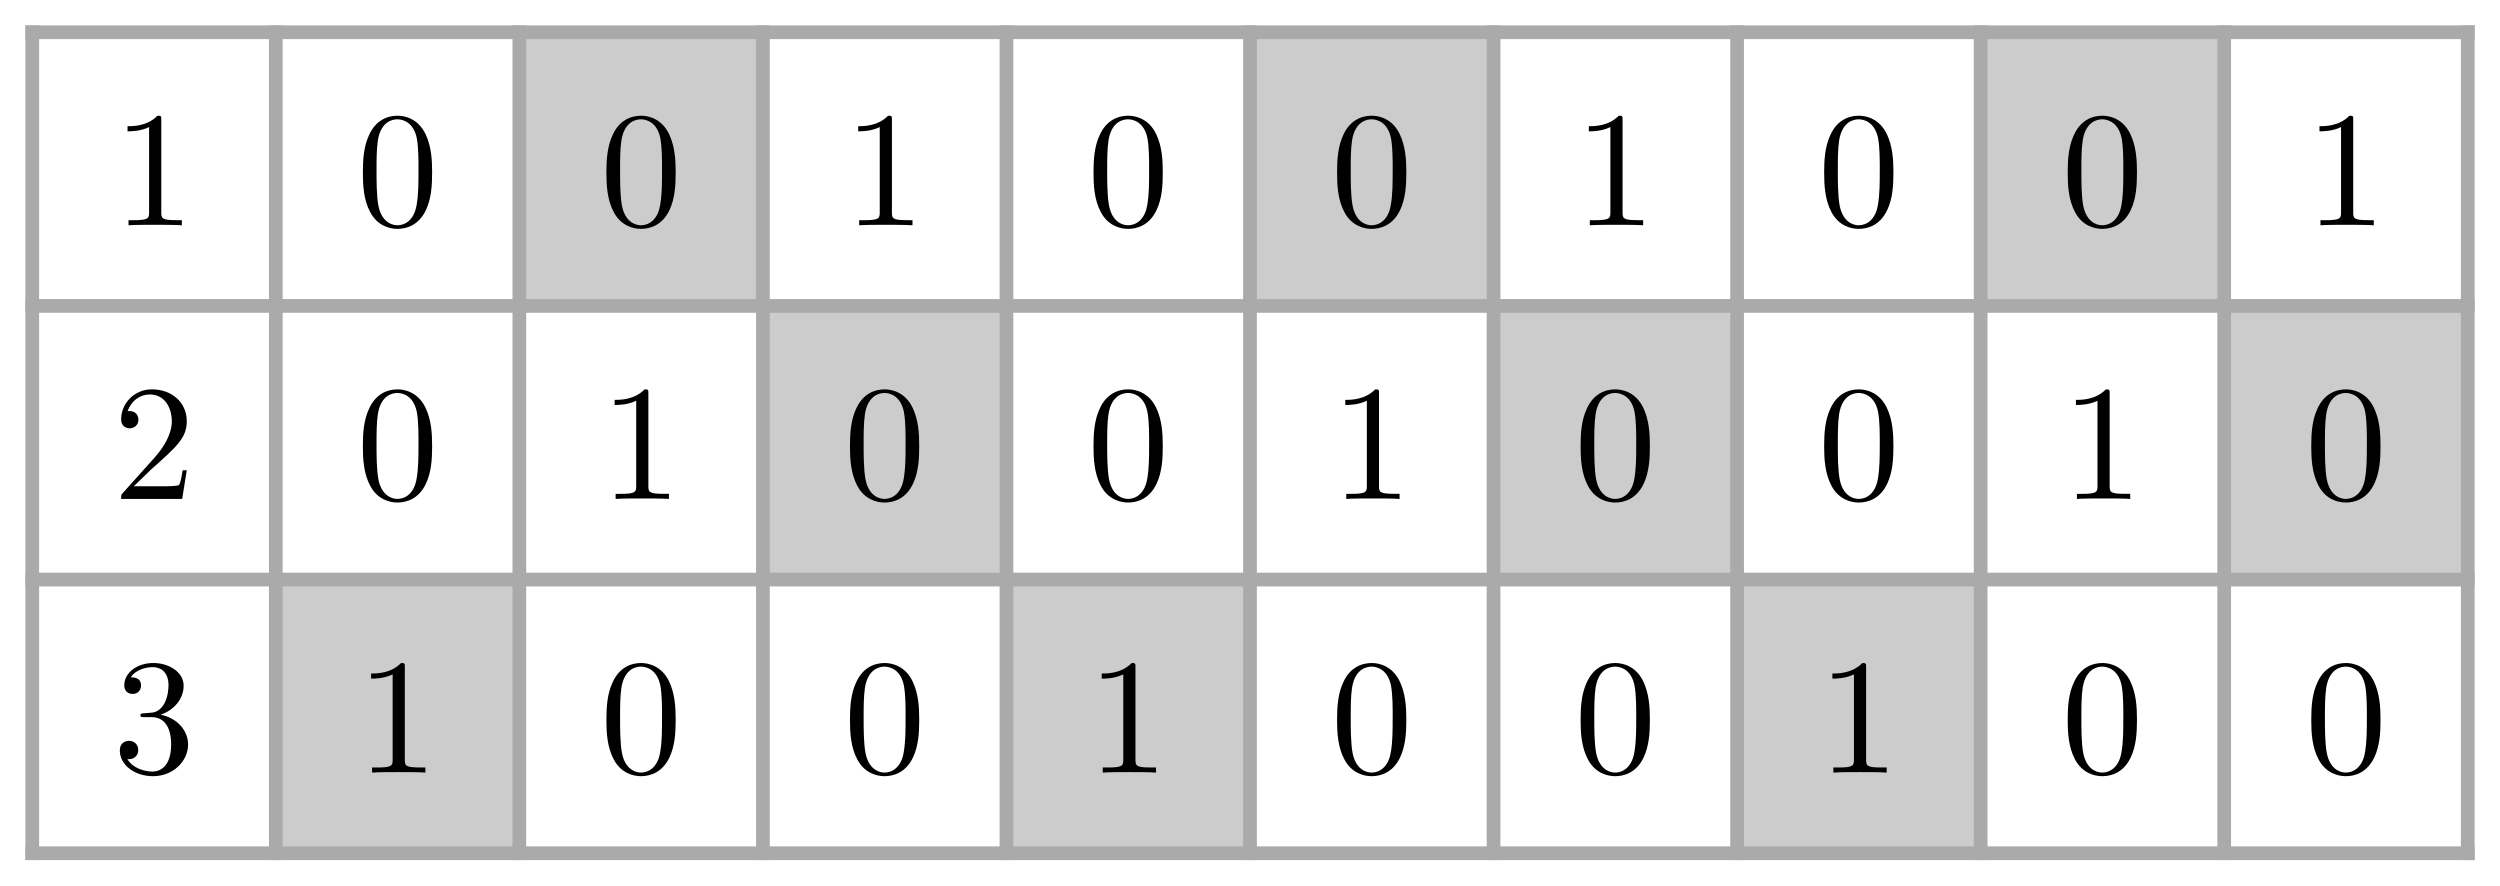
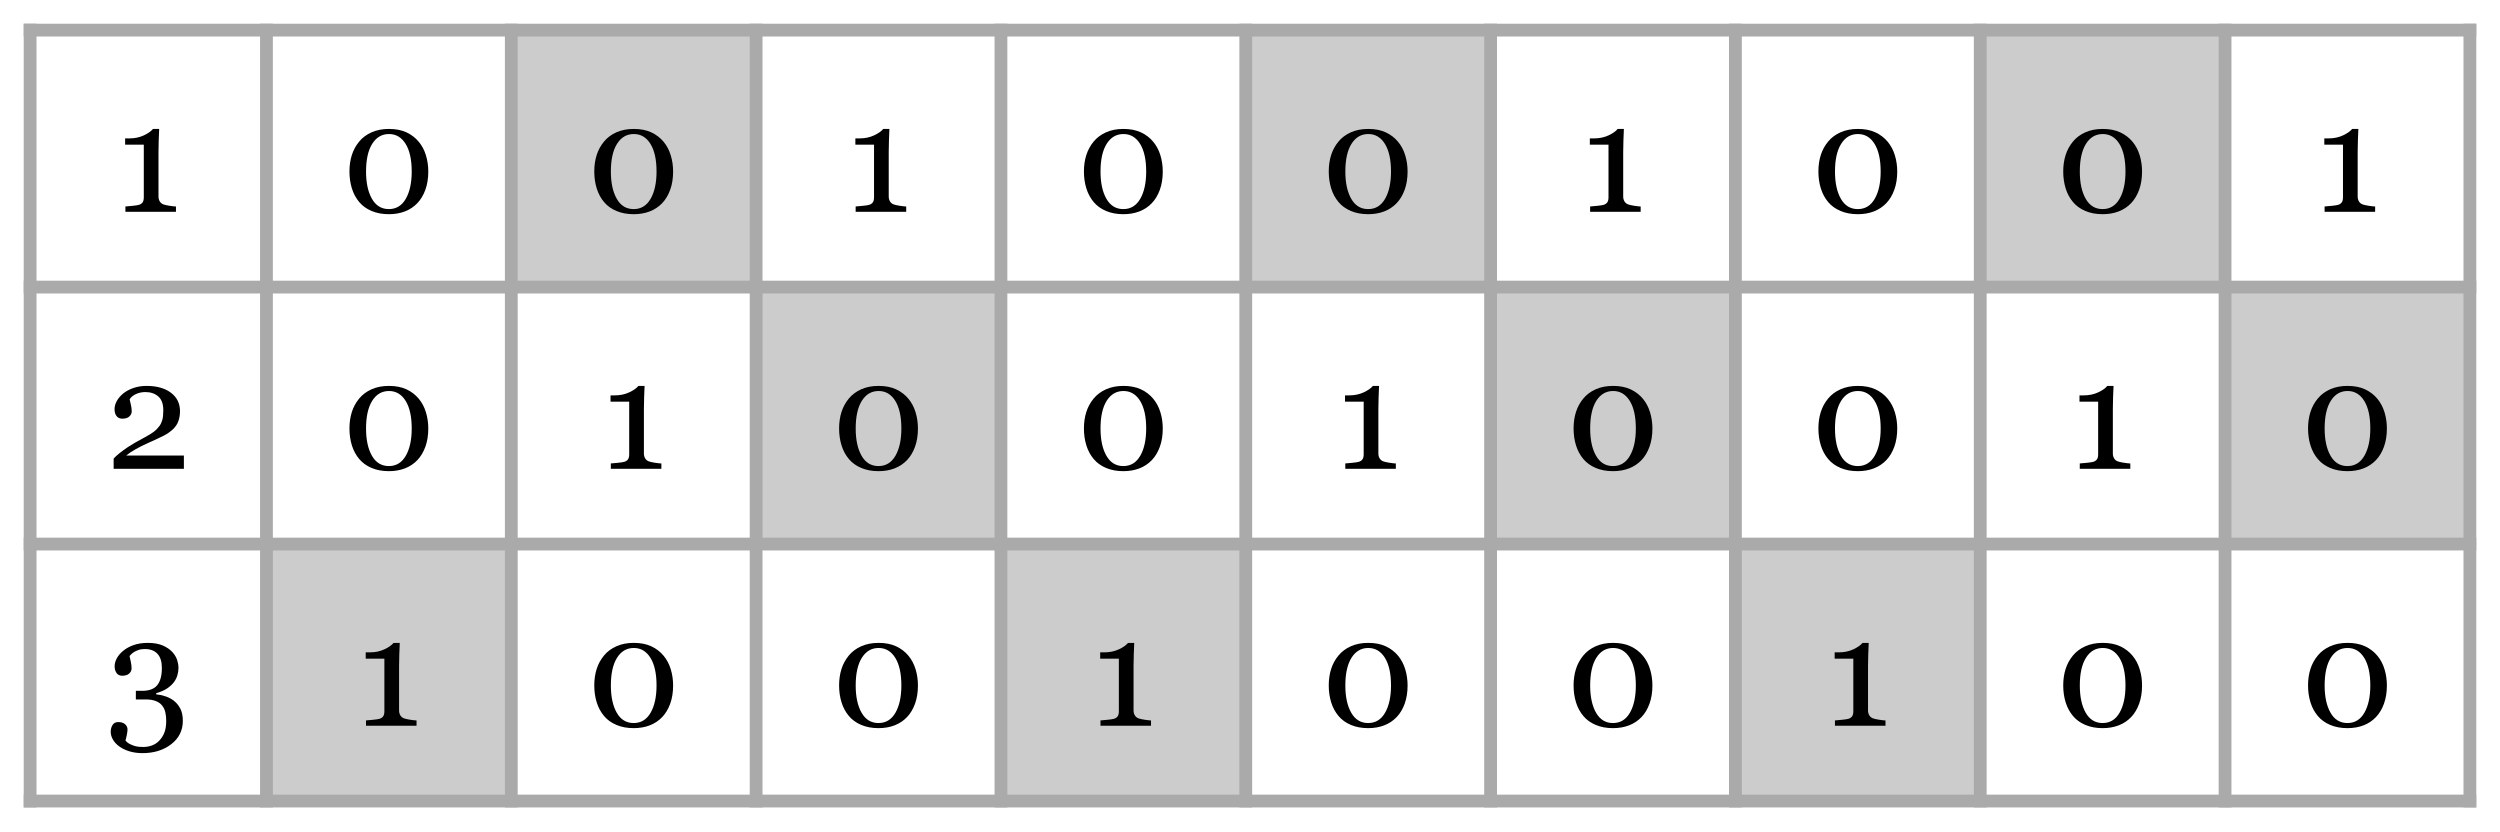
- <svg xmlns="http://www.w3.org/2000/svg" xmlns:xlink="http://www.w3.org/1999/xlink" class="typst-doc" viewBox="0 0 155 54.9" width="155pt" height="54.9pt">
+ <svg xmlns="http://www.w3.org/2000/svg" xmlns:xlink="http://www.w3.org/1999/xlink" class="typst-doc" viewBox="0 0 166.042 55.202" width="166.042pt" height="55.202pt">
  <g>
    <g class="typst-group">
      <g>
-         <path class="typst-shape" fill="#cccccc" fill-rule="nonzero" transform="matrix(1 0 0 1 17.1 35.9332)" d="M 0 0v 16.967 h 15.1 v -16.967 Z " />
-         <path class="typst-shape" fill="#cccccc" fill-rule="nonzero" transform="matrix(1 0 0 1 32.2 2)" d="M 0 0v 16.967 h 15.1 v -16.967 Z " />
-         <path class="typst-shape" fill="#cccccc" fill-rule="nonzero" transform="matrix(1 0 0 1 47.3 18.9666)" d="M 0 0v 16.967 h 15.1 v -16.967 Z " />
-         <path class="typst-shape" fill="#cccccc" fill-rule="nonzero" transform="matrix(1 0 0 1 62.4 35.9332)" d="M 0 0v 16.967 h 15.1 v -16.967 Z " />
-         <path class="typst-shape" fill="#cccccc" fill-rule="nonzero" transform="matrix(1 0 0 1 77.5 2)" d="M 0 0v 16.967 h 15.1 v -16.967 Z " />
-         <path class="typst-shape" fill="#cccccc" fill-rule="nonzero" transform="matrix(1 0 0 1 92.6 18.9666)" d="M 0 0v 16.967 h 15.1 v -16.967 Z " />
-         <path class="typst-shape" fill="#cccccc" fill-rule="nonzero" transform="matrix(1 0 0 1 107.7 35.9332)" d="M 0 0v 16.967 h 15.1 v -16.967 Z " />
-         <path class="typst-shape" fill="#cccccc" fill-rule="nonzero" transform="matrix(1 0 0 1 122.8 2)" d="M 0 0v 16.967 h 15.1 v -16.967 Z " />
-         <path class="typst-shape" fill="#cccccc" fill-rule="nonzero" transform="matrix(1 0 0 1 137.9 18.9666)" d="M 0 0v 16.967 h 15.1 v -16.967 Z " />
-         <path class="typst-shape" fill="none" stroke="#aaaaaa" stroke-width="0.85" stroke-linecap="butt" stroke-linejoin="miter" stroke-miterlimit="4" transform="matrix(1 0 0 1 2 1.574803)" d="M 0 0v 51.75 " />
-         <path class="typst-shape" fill="none" stroke="#aaaaaa" stroke-width="0.85" stroke-linecap="butt" stroke-linejoin="miter" stroke-miterlimit="4" transform="matrix(1 0 0 1 17.1 1.574803)" d="M 0 0v 51.75 " />
-         <path class="typst-shape" fill="none" stroke="#aaaaaa" stroke-width="0.85" stroke-linecap="butt" stroke-linejoin="miter" stroke-miterlimit="4" transform="matrix(1 0 0 1 32.2 1.574803)" d="M 0 0v 51.75 " />
-         <path class="typst-shape" fill="none" stroke="#aaaaaa" stroke-width="0.85" stroke-linecap="butt" stroke-linejoin="miter" stroke-miterlimit="4" transform="matrix(1 0 0 1 47.3 1.574803)" d="M 0 0v 51.75 " />
-         <path class="typst-shape" fill="none" stroke="#aaaaaa" stroke-width="0.85" stroke-linecap="butt" stroke-linejoin="miter" stroke-miterlimit="4" transform="matrix(1 0 0 1 62.4 1.574803)" d="M 0 0v 51.75 " />
-         <path class="typst-shape" fill="none" stroke="#aaaaaa" stroke-width="0.85" stroke-linecap="butt" stroke-linejoin="miter" stroke-miterlimit="4" transform="matrix(1 0 0 1 77.5 1.574803)" d="M 0 0v 51.75 " />
-         <path class="typst-shape" fill="none" stroke="#aaaaaa" stroke-width="0.85" stroke-linecap="butt" stroke-linejoin="miter" stroke-miterlimit="4" transform="matrix(1 0 0 1 92.6 1.574803)" d="M 0 0v 51.75 " />
-         <path class="typst-shape" fill="none" stroke="#aaaaaa" stroke-width="0.85" stroke-linecap="butt" stroke-linejoin="miter" stroke-miterlimit="4" transform="matrix(1 0 0 1 107.7 1.574803)" d="M 0 0v 51.75 " />
-         <path class="typst-shape" fill="none" stroke="#aaaaaa" stroke-width="0.85" stroke-linecap="butt" stroke-linejoin="miter" stroke-miterlimit="4" transform="matrix(1 0 0 1 122.8 1.574803)" d="M 0 0v 51.75 " />
-         <path class="typst-shape" fill="none" stroke="#aaaaaa" stroke-width="0.85" stroke-linecap="butt" stroke-linejoin="miter" stroke-miterlimit="4" transform="matrix(1 0 0 1 137.9 1.574803)" d="M 0 0v 51.75 " />
-         <path class="typst-shape" fill="none" stroke="#aaaaaa" stroke-width="0.85" stroke-linecap="butt" stroke-linejoin="miter" stroke-miterlimit="4" transform="matrix(1 0 0 1 153 1.574803)" d="M 0 0v 51.75 " />
-         <path class="typst-shape" fill="none" stroke="#aaaaaa" stroke-width="0.85" stroke-linecap="butt" stroke-linejoin="miter" stroke-miterlimit="4" transform="matrix(1 0 0 1 1.574803 2)" d="M 0 0h 151.85 " />
-         <path class="typst-shape" fill="none" stroke="#aaaaaa" stroke-width="0.85" stroke-linecap="butt" stroke-linejoin="miter" stroke-miterlimit="4" transform="matrix(1 0 0 1 1.574803 18.9666)" d="M 0 0h 151.85 " />
-         <path class="typst-shape" fill="none" stroke="#aaaaaa" stroke-width="0.85" stroke-linecap="butt" stroke-linejoin="miter" stroke-miterlimit="4" transform="matrix(1 0 0 1 1.574803 35.9332)" d="M 0 0h 151.85 " />
-         <path class="typst-shape" fill="none" stroke="#aaaaaa" stroke-width="0.85" stroke-linecap="butt" stroke-linejoin="miter" stroke-miterlimit="4" transform="matrix(1 0 0 1 1.574803 52.8998)" d="M 0 0h 151.85 " />
-         <g class="typst-text" transform="matrix(1 0 0 -1 7 13.9666)">
-           <use xlink:href="#gA8357CEFA3E35A8C9DCF70A30F06B307" x="0" y="0" fill="#000000" fill-rule="nonzero" />
+         <path class="typst-shape" fill="#cccccc" fill-rule="nonzero" transform="matrix(1 0 0 1 17.69766 36.13457)" d="M 0 0v 17.067 h 16.26 v -17.067 Z " />
+         <path class="typst-shape" fill="#cccccc" fill-rule="nonzero" transform="matrix(1 0 0 1 33.95811 2)" d="M 0 0v 17.067 h 16.26 v -17.067 Z " />
+         <path class="typst-shape" fill="#cccccc" fill-rule="nonzero" transform="matrix(1 0 0 1 50.21855 19.06729)" d="M 0 0v 17.067 h 16.26 v -17.067 Z " />
+         <path class="typst-shape" fill="#cccccc" fill-rule="nonzero" transform="matrix(1 0 0 1 66.479 36.13457)" d="M 0 0v 17.067 h 16.26 v -17.067 Z " />
+         <path class="typst-shape" fill="#cccccc" fill-rule="nonzero" transform="matrix(1 0 0 1 82.73945 2)" d="M 0 0v 17.067 h 16.26 v -17.067 Z " />
+         <path class="typst-shape" fill="#cccccc" fill-rule="nonzero" transform="matrix(1 0 0 1 98.9999 19.06729)" d="M 0 0v 17.067 h 16.26 v -17.067 Z " />
+         <path class="typst-shape" fill="#cccccc" fill-rule="nonzero" transform="matrix(1 0 0 1 115.2604 36.13457)" d="M 0 0v 17.067 h 16.26 v -17.067 Z " />
+         <path class="typst-shape" fill="#cccccc" fill-rule="nonzero" transform="matrix(1 0 0 1 131.5208 2)" d="M 0 0v 17.067 h 16.26 v -17.067 Z " />
+         <path class="typst-shape" fill="#cccccc" fill-rule="nonzero" transform="matrix(1 0 0 1 147.7812 19.06729)" d="M 0 0v 17.067 h 16.26 v -17.067 Z " />
+         <path class="typst-shape" fill="none" stroke="#aaaaaa" stroke-width="0.85" stroke-linecap="butt" stroke-linejoin="miter" stroke-miterlimit="4" transform="matrix(1 0 0 1 2 1.574803)" d="M 0 0v 52.052 " />
+         <path class="typst-shape" fill="none" stroke="#aaaaaa" stroke-width="0.85" stroke-linecap="butt" stroke-linejoin="miter" stroke-miterlimit="4" transform="matrix(1 0 0 1 17.69766 1.574803)" d="M 0 0v 52.052 " />
+         <path class="typst-shape" fill="none" stroke="#aaaaaa" stroke-width="0.85" stroke-linecap="butt" stroke-linejoin="miter" stroke-miterlimit="4" transform="matrix(1 0 0 1 33.95811 1.574803)" d="M 0 0v 52.052 " />
+         <path class="typst-shape" fill="none" stroke="#aaaaaa" stroke-width="0.85" stroke-linecap="butt" stroke-linejoin="miter" stroke-miterlimit="4" transform="matrix(1 0 0 1 50.21855 1.574803)" d="M 0 0v 52.052 " />
+         <path class="typst-shape" fill="none" stroke="#aaaaaa" stroke-width="0.85" stroke-linecap="butt" stroke-linejoin="miter" stroke-miterlimit="4" transform="matrix(1 0 0 1 66.479 1.574803)" d="M 0 0v 52.052 " />
+         <path class="typst-shape" fill="none" stroke="#aaaaaa" stroke-width="0.85" stroke-linecap="butt" stroke-linejoin="miter" stroke-miterlimit="4" transform="matrix(1 0 0 1 82.73945 1.574803)" d="M 0 0v 52.052 " />
+         <path class="typst-shape" fill="none" stroke="#aaaaaa" stroke-width="0.85" stroke-linecap="butt" stroke-linejoin="miter" stroke-miterlimit="4" transform="matrix(1 0 0 1 98.9999 1.574803)" d="M 0 0v 52.052 " />
+         <path class="typst-shape" fill="none" stroke="#aaaaaa" stroke-width="0.85" stroke-linecap="butt" stroke-linejoin="miter" stroke-miterlimit="4" transform="matrix(1 0 0 1 115.2604 1.574803)" d="M 0 0v 52.052 " />
+         <path class="typst-shape" fill="none" stroke="#aaaaaa" stroke-width="0.85" stroke-linecap="butt" stroke-linejoin="miter" stroke-miterlimit="4" transform="matrix(1 0 0 1 131.5208 1.574803)" d="M 0 0v 52.052 " />
+         <path class="typst-shape" fill="none" stroke="#aaaaaa" stroke-width="0.85" stroke-linecap="butt" stroke-linejoin="miter" stroke-miterlimit="4" transform="matrix(1 0 0 1 147.7812 1.574803)" d="M 0 0v 52.052 " />
+         <path class="typst-shape" fill="none" stroke="#aaaaaa" stroke-width="0.85" stroke-linecap="butt" stroke-linejoin="miter" stroke-miterlimit="4" transform="matrix(1 0 0 1 164.0417 1.574803)" d="M 0 0v 52.052 " />
+         <path class="typst-shape" fill="none" stroke="#aaaaaa" stroke-width="0.85" stroke-linecap="butt" stroke-linejoin="miter" stroke-miterlimit="4" transform="matrix(1 0 0 1 1.574803 2)" d="M 0 0h 162.892 " />
+         <path class="typst-shape" fill="none" stroke="#aaaaaa" stroke-width="0.85" stroke-linecap="butt" stroke-linejoin="miter" stroke-miterlimit="4" transform="matrix(1 0 0 1 1.574803 19.06729)" d="M 0 0h 162.892 " />
+         <path class="typst-shape" fill="none" stroke="#aaaaaa" stroke-width="0.85" stroke-linecap="butt" stroke-linejoin="miter" stroke-miterlimit="4" transform="matrix(1 0 0 1 1.574803 36.13457)" d="M 0 0h 162.892 " />
+         <path class="typst-shape" fill="none" stroke="#aaaaaa" stroke-width="0.85" stroke-linecap="butt" stroke-linejoin="miter" stroke-miterlimit="4" transform="matrix(1 0 0 1 1.574803 53.20186)" d="M 0 0h 162.892 " />
+         <g class="typst-text" transform="matrix(1 0 0 -1 7.657422 14.06729)">
+           <use xlink:href="#gBF32F81C89C89C7EA07C610A51E76575" x="0" y="0" fill="#000000" fill-rule="nonzero" />
        </g>
-         <g class="typst-text" transform="matrix(1 0 0 -1 22.1 13.9666)">
-           <use xlink:href="#gC379BFE6E3225D497F0132F0F53BA803" x="0" y="0" fill="#000000" fill-rule="nonzero" />
+         <g class="typst-text" transform="matrix(1 0 0 -1 22.69766 14.06729)">
+           <use xlink:href="#g9A14811F2C2D3B1B1FB5D86FF6DE781" x="0" y="0" fill="#000000" fill-rule="nonzero" />
        </g>
-         <g class="typst-text" transform="matrix(1 0 0 -1 37.2 13.9666)">
-           <use xlink:href="#gC379BFE6E3225D497F0132F0F53BA803" x="0" y="0" fill="#000000" fill-rule="nonzero" />
+         <g class="typst-text" transform="matrix(1 0 0 -1 38.95811 14.06729)">
+           <use xlink:href="#g9A14811F2C2D3B1B1FB5D86FF6DE781" x="0" y="0" fill="#000000" fill-rule="nonzero" />
        </g>
-         <g class="typst-text" transform="matrix(1 0 0 -1 52.3 13.9666)">
-           <use xlink:href="#gA8357CEFA3E35A8C9DCF70A30F06B307" x="0" y="0" fill="#000000" fill-rule="nonzero" />
+         <g class="typst-text" transform="matrix(1 0 0 -1 56.15737 14.06729)">
+           <use xlink:href="#gBF32F81C89C89C7EA07C610A51E76575" x="0" y="0" fill="#000000" fill-rule="nonzero" />
        </g>
-         <g class="typst-text" transform="matrix(1 0 0 -1 67.4 13.9666)">
-           <use xlink:href="#gC379BFE6E3225D497F0132F0F53BA803" x="0" y="0" fill="#000000" fill-rule="nonzero" />
+         <g class="typst-text" transform="matrix(1 0 0 -1 71.479 14.06729)">
+           <use xlink:href="#g9A14811F2C2D3B1B1FB5D86FF6DE781" x="0" y="0" fill="#000000" fill-rule="nonzero" />
        </g>
-         <g class="typst-text" transform="matrix(1 0 0 -1 82.5 13.9666)">
-           <use xlink:href="#gC379BFE6E3225D497F0132F0F53BA803" x="0" y="0" fill="#000000" fill-rule="nonzero" />
+         <g class="typst-text" transform="matrix(1 0 0 -1 87.73945 14.06729)">
+           <use xlink:href="#g9A14811F2C2D3B1B1FB5D86FF6DE781" x="0" y="0" fill="#000000" fill-rule="nonzero" />
        </g>
-         <g class="typst-text" transform="matrix(1 0 0 -1 97.6 13.9666)">
-           <use xlink:href="#gA8357CEFA3E35A8C9DCF70A30F06B307" x="0" y="0" fill="#000000" fill-rule="nonzero" />
+         <g class="typst-text" transform="matrix(1 0 0 -1 104.9387 14.06729)">
+           <use xlink:href="#gBF32F81C89C89C7EA07C610A51E76575" x="0" y="0" fill="#000000" fill-rule="nonzero" />
        </g>
-         <g class="typst-text" transform="matrix(1 0 0 -1 112.7 13.9666)">
-           <use xlink:href="#gC379BFE6E3225D497F0132F0F53BA803" x="0" y="0" fill="#000000" fill-rule="nonzero" />
+         <g class="typst-text" transform="matrix(1 0 0 -1 120.2604 14.06729)">
+           <use xlink:href="#g9A14811F2C2D3B1B1FB5D86FF6DE781" x="0" y="0" fill="#000000" fill-rule="nonzero" />
        </g>
-         <g class="typst-text" transform="matrix(1 0 0 -1 127.8 13.9666)">
-           <use xlink:href="#gC379BFE6E3225D497F0132F0F53BA803" x="0" y="0" fill="#000000" fill-rule="nonzero" />
+         <g class="typst-text" transform="matrix(1 0 0 -1 136.5208 14.06729)">
+           <use xlink:href="#g9A14811F2C2D3B1B1FB5D86FF6DE781" x="0" y="0" fill="#000000" fill-rule="nonzero" />
        </g>
-         <g class="typst-text" transform="matrix(1 0 0 -1 142.9 13.9666)">
-           <use xlink:href="#gA8357CEFA3E35A8C9DCF70A30F06B307" x="0" y="0" fill="#000000" fill-rule="nonzero" />
+         <g class="typst-text" transform="matrix(1 0 0 -1 153.7201 14.06729)">
+           <use xlink:href="#gBF32F81C89C89C7EA07C610A51E76575" x="0" y="0" fill="#000000" fill-rule="nonzero" />
        </g>
        <g class="typst-group">
          <g>
-             <g class="typst-text" transform="matrix(1 0 0 -1 7 30.9332)">
-               <use xlink:href="#gFCEEBC1AD55FE927D225FB333D8D201E" x="0" y="0" fill="#000000" fill-rule="nonzero" />
+             <g class="typst-text" transform="matrix(1 0 0 -1 7 31.13457)">
+               <use xlink:href="#g2402CBCE0ECB7670B1F07481C0788FE7" x="0" y="0" fill="#000000" fill-rule="nonzero" />
            </g>
-             <g class="typst-text" transform="matrix(1 0 0 -1 22.1 30.9332)">
-               <use xlink:href="#gC379BFE6E3225D497F0132F0F53BA803" x="0" y="0" fill="#000000" fill-rule="nonzero" />
+             <g class="typst-text" transform="matrix(1 0 0 -1 22.69766 31.13457)">
+               <use xlink:href="#g9A14811F2C2D3B1B1FB5D86FF6DE781" x="0" y="0" fill="#000000" fill-rule="nonzero" />
            </g>
-             <g class="typst-text" transform="matrix(1 0 0 -1 37.2 30.9332)">
-               <use xlink:href="#gA8357CEFA3E35A8C9DCF70A30F06B307" x="0" y="0" fill="#000000" fill-rule="nonzero" />
+             <g class="typst-text" transform="matrix(1 0 0 -1 39.89692 31.13457)">
+               <use xlink:href="#gBF32F81C89C89C7EA07C610A51E76575" x="0" y="0" fill="#000000" fill-rule="nonzero" />
            </g>
-             <g class="typst-text" transform="matrix(1 0 0 -1 52.3 30.9332)">
-               <use xlink:href="#gC379BFE6E3225D497F0132F0F53BA803" x="0" y="0" fill="#000000" fill-rule="nonzero" />
+             <g class="typst-text" transform="matrix(1 0 0 -1 55.21855 31.13457)">
+               <use xlink:href="#g9A14811F2C2D3B1B1FB5D86FF6DE781" x="0" y="0" fill="#000000" fill-rule="nonzero" />
            </g>
-             <g class="typst-text" transform="matrix(1 0 0 -1 67.4 30.9332)">
-               <use xlink:href="#gC379BFE6E3225D497F0132F0F53BA803" x="0" y="0" fill="#000000" fill-rule="nonzero" />
+             <g class="typst-text" transform="matrix(1 0 0 -1 71.479 31.13457)">
+               <use xlink:href="#g9A14811F2C2D3B1B1FB5D86FF6DE781" x="0" y="0" fill="#000000" fill-rule="nonzero" />
            </g>
-             <g class="typst-text" transform="matrix(1 0 0 -1 82.5 30.9332)">
-               <use xlink:href="#gA8357CEFA3E35A8C9DCF70A30F06B307" x="0" y="0" fill="#000000" fill-rule="nonzero" />
+             <g class="typst-text" transform="matrix(1 0 0 -1 88.67827 31.13457)">
+               <use xlink:href="#gBF32F81C89C89C7EA07C610A51E76575" x="0" y="0" fill="#000000" fill-rule="nonzero" />
            </g>
-             <g class="typst-text" transform="matrix(1 0 0 -1 97.6 30.9332)">
-               <use xlink:href="#gC379BFE6E3225D497F0132F0F53BA803" x="0" y="0" fill="#000000" fill-rule="nonzero" />
+             <g class="typst-text" transform="matrix(1 0 0 -1 103.9999 31.13457)">
+               <use xlink:href="#g9A14811F2C2D3B1B1FB5D86FF6DE781" x="0" y="0" fill="#000000" fill-rule="nonzero" />
            </g>
-             <g class="typst-text" transform="matrix(1 0 0 -1 112.7 30.9332)">
-               <use xlink:href="#gC379BFE6E3225D497F0132F0F53BA803" x="0" y="0" fill="#000000" fill-rule="nonzero" />
+             <g class="typst-text" transform="matrix(1 0 0 -1 120.2604 31.13457)">
+               <use xlink:href="#g9A14811F2C2D3B1B1FB5D86FF6DE781" x="0" y="0" fill="#000000" fill-rule="nonzero" />
            </g>
-             <g class="typst-text" transform="matrix(1 0 0 -1 127.8 30.9332)">
-               <use xlink:href="#gA8357CEFA3E35A8C9DCF70A30F06B307" x="0" y="0" fill="#000000" fill-rule="nonzero" />
+             <g class="typst-text" transform="matrix(1 0 0 -1 137.4596 31.13457)">
+               <use xlink:href="#gBF32F81C89C89C7EA07C610A51E76575" x="0" y="0" fill="#000000" fill-rule="nonzero" />
            </g>
-             <g class="typst-text" transform="matrix(1 0 0 -1 142.9 30.9332)">
-               <use xlink:href="#gC379BFE6E3225D497F0132F0F53BA803" x="0" y="0" fill="#000000" fill-rule="nonzero" />
+             <g class="typst-text" transform="matrix(1 0 0 -1 152.7812 31.13457)">
+               <use xlink:href="#g9A14811F2C2D3B1B1FB5D86FF6DE781" x="0" y="0" fill="#000000" fill-rule="nonzero" />
            </g>
          </g>
        </g>
        <g class="typst-group">
          <g>
-             <g class="typst-text" transform="matrix(1 0 0 -1 7 47.8998)">
-               <use xlink:href="#gDE4D08F7D687BAC3BF2DEE741CA83DB2" x="0" y="0" fill="#000000" fill-rule="nonzero" />
+             <g class="typst-text" transform="matrix(1 0 0 -1 7.034863 48.20186)">
+               <use xlink:href="#g723809B41EFE8BDC285665BBA3A3C207" x="0" y="0" fill="#000000" fill-rule="nonzero" />
            </g>
-             <g class="typst-text" transform="matrix(1 0 0 -1 22.1 47.8998)">
-               <use xlink:href="#gA8357CEFA3E35A8C9DCF70A30F06B307" x="0" y="0" fill="#000000" fill-rule="nonzero" />
+             <g class="typst-text" transform="matrix(1 0 0 -1 23.63647 48.20186)">
+               <use xlink:href="#gBF32F81C89C89C7EA07C610A51E76575" x="0" y="0" fill="#000000" fill-rule="nonzero" />
            </g>
-             <g class="typst-text" transform="matrix(1 0 0 -1 37.2 47.8998)">
-               <use xlink:href="#gC379BFE6E3225D497F0132F0F53BA803" x="0" y="0" fill="#000000" fill-rule="nonzero" />
+             <g class="typst-text" transform="matrix(1 0 0 -1 38.95811 48.20186)">
+               <use xlink:href="#g9A14811F2C2D3B1B1FB5D86FF6DE781" x="0" y="0" fill="#000000" fill-rule="nonzero" />
            </g>
-             <g class="typst-text" transform="matrix(1 0 0 -1 52.3 47.8998)">
-               <use xlink:href="#gC379BFE6E3225D497F0132F0F53BA803" x="0" y="0" fill="#000000" fill-rule="nonzero" />
+             <g class="typst-text" transform="matrix(1 0 0 -1 55.21855 48.20186)">
+               <use xlink:href="#g9A14811F2C2D3B1B1FB5D86FF6DE781" x="0" y="0" fill="#000000" fill-rule="nonzero" />
            </g>
-             <g class="typst-text" transform="matrix(1 0 0 -1 67.4 47.8998)">
-               <use xlink:href="#gA8357CEFA3E35A8C9DCF70A30F06B307" x="0" y="0" fill="#000000" fill-rule="nonzero" />
+             <g class="typst-text" transform="matrix(1 0 0 -1 72.41782 48.20186)">
+               <use xlink:href="#gBF32F81C89C89C7EA07C610A51E76575" x="0" y="0" fill="#000000" fill-rule="nonzero" />
            </g>
-             <g class="typst-text" transform="matrix(1 0 0 -1 82.5 47.8998)">
-               <use xlink:href="#gC379BFE6E3225D497F0132F0F53BA803" x="0" y="0" fill="#000000" fill-rule="nonzero" />
+             <g class="typst-text" transform="matrix(1 0 0 -1 87.73945 48.20186)">
+               <use xlink:href="#g9A14811F2C2D3B1B1FB5D86FF6DE781" x="0" y="0" fill="#000000" fill-rule="nonzero" />
            </g>
-             <g class="typst-text" transform="matrix(1 0 0 -1 97.6 47.8998)">
-               <use xlink:href="#gC379BFE6E3225D497F0132F0F53BA803" x="0" y="0" fill="#000000" fill-rule="nonzero" />
+             <g class="typst-text" transform="matrix(1 0 0 -1 103.9999 48.20186)">
+               <use xlink:href="#g9A14811F2C2D3B1B1FB5D86FF6DE781" x="0" y="0" fill="#000000" fill-rule="nonzero" />
            </g>
-             <g class="typst-text" transform="matrix(1 0 0 -1 112.7 47.8998)">
-               <use xlink:href="#gA8357CEFA3E35A8C9DCF70A30F06B307" x="0" y="0" fill="#000000" fill-rule="nonzero" />
+             <g class="typst-text" transform="matrix(1 0 0 -1 121.1992 48.20186)">
+               <use xlink:href="#gBF32F81C89C89C7EA07C610A51E76575" x="0" y="0" fill="#000000" fill-rule="nonzero" />
            </g>
-             <g class="typst-text" transform="matrix(1 0 0 -1 127.8 47.8998)">
-               <use xlink:href="#gC379BFE6E3225D497F0132F0F53BA803" x="0" y="0" fill="#000000" fill-rule="nonzero" />
+             <g class="typst-text" transform="matrix(1 0 0 -1 136.5208 48.20186)">
+               <use xlink:href="#g9A14811F2C2D3B1B1FB5D86FF6DE781" x="0" y="0" fill="#000000" fill-rule="nonzero" />
            </g>
-             <g class="typst-text" transform="matrix(1 0 0 -1 142.9 47.8998)">
-               <use xlink:href="#gC379BFE6E3225D497F0132F0F53BA803" x="0" y="0" fill="#000000" fill-rule="nonzero" />
+             <g class="typst-text" transform="matrix(1 0 0 -1 152.7812 48.20186)">
+               <use xlink:href="#g9A14811F2C2D3B1B1FB5D86FF6DE781" x="0" y="0" fill="#000000" fill-rule="nonzero" />
            </g>
          </g>
        </g>
      </g>
    </g>
  </g>
  <defs id="glyph">
-     <symbol id="gA8357CEFA3E35A8C9DCF70A30F06B307" overflow="visible">
-       <path d="M 0 0m 4.274 0 v 0.316 h -0.326 c -0.918 0 -0.949 0.112 -0.949 0.49 v 5.722 c 0 0.245 0 0.265 -0.235 0.265 c -0.632 -0.653 -1.53 -0.653 -1.856 -0.653 v -0.316 c 0.204 0 0.806 0 1.336 0.265 v -5.284 c 0 -0.367 -0.031 -0.49 -0.949 -0.49 h -0.326 v -0.316 c 0.357 0.031 1.244 0.031 1.652 0.031 c 0.408 0 1.295 0 1.652 -0.031 Z " />
+     <symbol id="gBF32F81C89C89C7EA07C610A51E76575" overflow="visible">
+       <path d="M 0 0m 4.029 0 h -3.357 v 0.354 q 0.149 0.01 0.466 0.042 q 0.316 0.032 0.436 0.067 q 0.154 0.05 0.237 0.162 q 0.082 0.112 0.082 0.336 v 3.496 h -1.24 v 0.418 h 0.274 q 0.538 0 0.964 0.199 q 0.426 0.199 0.61 0.428 h 0.413 q -0.015 -0.324 -0.03 -0.757 q -0.015 -0.433 -0.015 -0.777 v -2.953 q 0 -0.174 0.077 -0.311 q 0.077 -0.137 0.222 -0.202 q 0.129 -0.055 0.423 -0.1 q 0.294 -0.045 0.438 -0.05 v -0.354 Z " />
    </symbol>
-     <symbol id="gC379BFE6E3225D497F0132F0F53BA803" overflow="visible">
-       <path d="M 0 0m 4.692 3.264 c 0 0.816 -0.051 1.632 -0.408 2.387 c -0.469 0.979 -1.306 1.142 -1.734 1.142 c -0.612 0 -1.357 -0.265 -1.775 -1.214 c -0.326 -0.704 -0.377 -1.499 -0.377 -2.315 c 0 -0.765 0.041 -1.683 0.459 -2.458 c 0.439 -0.826 1.183 -1.03 1.683 -1.03 c 0.551 0 1.326 0.214 1.775 1.183 c 0.326 0.704 0.377 1.499 0.377 2.305 Z m -0.847 0.122 c 0 -0.765 0 -1.459 -0.112 -2.111 c -0.153 -0.969 -0.734 -1.275 -1.193 -1.275 c -0.398 0 -1 0.255 -1.183 1.234 c -0.112 0.612 -0.112 1.55 -0.112 2.152 c 0 0.653 0 1.326 0.082 1.877 c 0.194 1.214 0.959 1.306 1.214 1.306 c 0.337 0 1.01 -0.184 1.204 -1.193 c 0.102 -0.571 0.102 -1.346 0.102 -1.989 Z " />
+     <symbol id="g9A14811F2C2D3B1B1FB5D86FF6DE781" overflow="visible">
+       <path d="M 0 0m 5.115 4.652 q 0.319 -0.383 0.476 -0.899 q 0.157 -0.515 0.157 -1.078 q 0 -0.677 -0.194 -1.213 q -0.194 -0.535 -0.533 -0.889 q -0.349 -0.364 -0.827 -0.548 q -0.478 -0.184 -1.066 -0.184 q -0.642 0 -1.146 0.214 q -0.503 0.214 -0.817 0.588 q -0.329 0.388 -0.491 0.909 q -0.162 0.52 -0.162 1.123 q 0 0.593 0.157 1.091 q 0.157 0.498 0.491 0.901 q 0.319 0.388 0.822 0.613 q 0.503 0.224 1.15 0.224 q 0.682 0 1.17 -0.229 q 0.488 -0.229 0.812 -0.623 Z m -0.468 -1.977 q 0 1.185 -0.406 1.838 q -0.406 0.652 -1.103 0.652 q -0.707 0 -1.116 -0.652 q -0.408 -0.652 -0.408 -1.838 q 0 -1.126 0.391 -1.81 q 0.391 -0.685 1.123 -0.685 q 0.732 0 1.126 0.685 q 0.393 0.685 0.393 1.81 Z " />
    </symbol>
-     <symbol id="gFCEEBC1AD55FE927D225FB333D8D201E" overflow="visible">
-       <path d="M 0 0m 4.58 1.775 h -0.255 c -0.051 -0.306 -0.122 -0.755 -0.224 -0.908 c -0.071 -0.082 -0.745 -0.082 -0.969 -0.082 h -1.836 l 1.081 1.051 c 1.591 1.408 2.203 1.958 2.203 2.978 c 0 1.163 -0.918 1.979 -2.162 1.979 c -1.153 0 -1.907 -0.938 -1.907 -1.846 c 0 -0.571 0.51 -0.571 0.541 -0.571 c 0.173 0 0.53 0.122 0.53 0.541 c 0 0.265 -0.184 0.53 -0.541 0.53 c -0.082 0 -0.102 0 -0.133 -0.01 c 0.235 0.663 0.785 1.04 1.377 1.04 c 0.928 0 1.367 -0.826 1.367 -1.663 c 0 -0.816 -0.51 -1.622 -1.071 -2.254 l -1.958 -2.183 c -0.112 -0.112 -0.112 -0.133 -0.112 -0.377 h 3.784 Z " />
+     <symbol id="g2402CBCE0ECB7670B1F07481C0788FE7" overflow="visible">
+       <path d="M 0 0m 5.215 0 h -4.667 v 0.677 q 0.134 0.154 0.374 0.346 q 0.239 0.192 0.568 0.416 q 0.199 0.134 0.478 0.294 q 0.279 0.159 0.633 0.349 q 0.393 0.209 0.605 0.369 q 0.212 0.159 0.386 0.393 q 0.115 0.154 0.184 0.386 q 0.07 0.232 0.07 0.66 q 0 0.623 -0.334 0.914 q -0.334 0.291 -0.857 0.291 q -0.324 0 -0.613 -0.127 q -0.289 -0.127 -0.433 -0.351 q 0.035 -0.159 0.087 -0.379 q 0.052 -0.219 0.052 -0.428 q 0 -0.189 -0.157 -0.336 q -0.157 -0.147 -0.466 -0.147 q -0.249 0 -0.383 0.172 q -0.134 0.172 -0.134 0.461 q 0 0.269 0.149 0.54 q 0.149 0.271 0.428 0.501 q 0.274 0.224 0.677 0.364 q 0.403 0.139 0.872 0.139 q 1.021 0 1.621 -0.456 q 0.6 -0.456 0.6 -1.218 q 0 -0.364 -0.107 -0.662 q -0.107 -0.299 -0.346 -0.528 q -0.264 -0.254 -0.618 -0.436 q -0.354 -0.182 -1.081 -0.506 q -0.433 -0.194 -0.807 -0.406 q -0.374 -0.212 -0.613 -0.411 h 3.83 v -0.882 Z " />
    </symbol>
-     <symbol id="gDE4D08F7D687BAC3BF2DEE741CA83DB2" overflow="visible">
-       <path d="M 0 0m 4.661 1.744 c 0 0.836 -0.643 1.632 -1.703 1.846 c 0.836 0.275 1.428 0.989 1.428 1.795 c 0 0.836 -0.898 1.408 -1.877 1.408 c -1.03 0 -1.805 -0.612 -1.805 -1.387 c 0 -0.337 0.224 -0.53 0.52 -0.53 c 0.316 0 0.52 0.224 0.52 0.52 c 0 0.51 -0.479 0.51 -0.632 0.51 c 0.316 0.5 0.989 0.632 1.357 0.632 c 0.418 0 0.979 -0.224 0.979 -1.142 c 0 -0.122 -0.02 -0.714 -0.286 -1.163 c -0.306 -0.49 -0.653 -0.52 -0.908 -0.53 c -0.082 -0.01 -0.326 -0.031 -0.398 -0.031 c -0.082 -0.01 -0.153 -0.02 -0.153 -0.122 c 0 -0.112 0.071 -0.112 0.245 -0.112 h 0.449 c 0.836 0 1.214 -0.694 1.214 -1.693 c 0 -1.387 -0.704 -1.683 -1.153 -1.683 c -0.439 0 -1.204 0.173 -1.561 0.775 c 0.357 -0.051 0.673 0.173 0.673 0.561 c 0 0.367 -0.275 0.571 -0.571 0.571 c -0.245 0 -0.571 -0.143 -0.571 -0.592 c 0 -0.928 0.949 -1.601 2.06 -1.601 c 1.244 0 2.173 0.928 2.173 1.969 Z " />
+     <symbol id="g723809B41EFE8BDC285665BBA3A3C207" overflow="visible">
+       <path d="M 0 0m 2.425 -1.818 q -0.468 0 -0.857 0.117 q -0.388 0.117 -0.667 0.316 q -0.279 0.199 -0.431 0.458 q -0.152 0.259 -0.152 0.533 q 0 0.244 0.12 0.441 q 0.12 0.197 0.383 0.197 q 0.299 0 0.456 -0.147 q 0.157 -0.147 0.157 -0.336 q 0 -0.159 -0.052 -0.403 q -0.052 -0.244 -0.082 -0.349 q 0.035 -0.045 0.127 -0.12 q 0.092 -0.075 0.227 -0.134 q 0.159 -0.075 0.334 -0.12 q 0.174 -0.045 0.493 -0.045 q 0.299 0 0.575 0.1 q 0.276 0.1 0.486 0.319 q 0.219 0.229 0.341 0.535 q 0.122 0.306 0.122 0.804 q 0 0.269 -0.057 0.533 q -0.057 0.264 -0.212 0.458 q -0.154 0.194 -0.421 0.301 q -0.266 0.107 -0.675 0.107 h -0.652 v 0.573 h 0.433 q 0.687 0 0.991 0.379 q 0.304 0.379 0.304 1.141 q 0 0.623 -0.294 0.939 q -0.294 0.316 -0.832 0.316 q -0.259 0 -0.426 -0.062 q -0.167 -0.062 -0.271 -0.122 q -0.125 -0.07 -0.204 -0.154 q -0.08 -0.085 -0.12 -0.125 q 0.035 -0.159 0.085 -0.391 q 0.05 -0.232 0.05 -0.441 q 0 -0.184 -0.157 -0.331 q -0.157 -0.147 -0.461 -0.147 q -0.264 0 -0.386 0.189 q -0.122 0.189 -0.122 0.438 q 0 0.259 0.144 0.528 q 0.144 0.269 0.428 0.503 q 0.284 0.234 0.692 0.379 q 0.408 0.144 0.941 0.144 q 0.613 0 1.014 -0.182 q 0.401 -0.182 0.63 -0.441 q 0.224 -0.254 0.309 -0.533 q 0.085 -0.279 0.085 -0.478 q 0 -0.249 -0.07 -0.501 q -0.07 -0.252 -0.229 -0.466 q -0.174 -0.234 -0.461 -0.426 q -0.286 -0.192 -0.72 -0.311 v -0.08 q 0.279 -0.025 0.595 -0.125 q 0.316 -0.1 0.57 -0.294 q 0.264 -0.204 0.433 -0.525 q 0.169 -0.321 0.169 -0.814 q 0 -0.956 -0.767 -1.551 q -0.767 -0.595 -1.917 -0.595 Z " />
    </symbol>
  </defs>
</svg>
